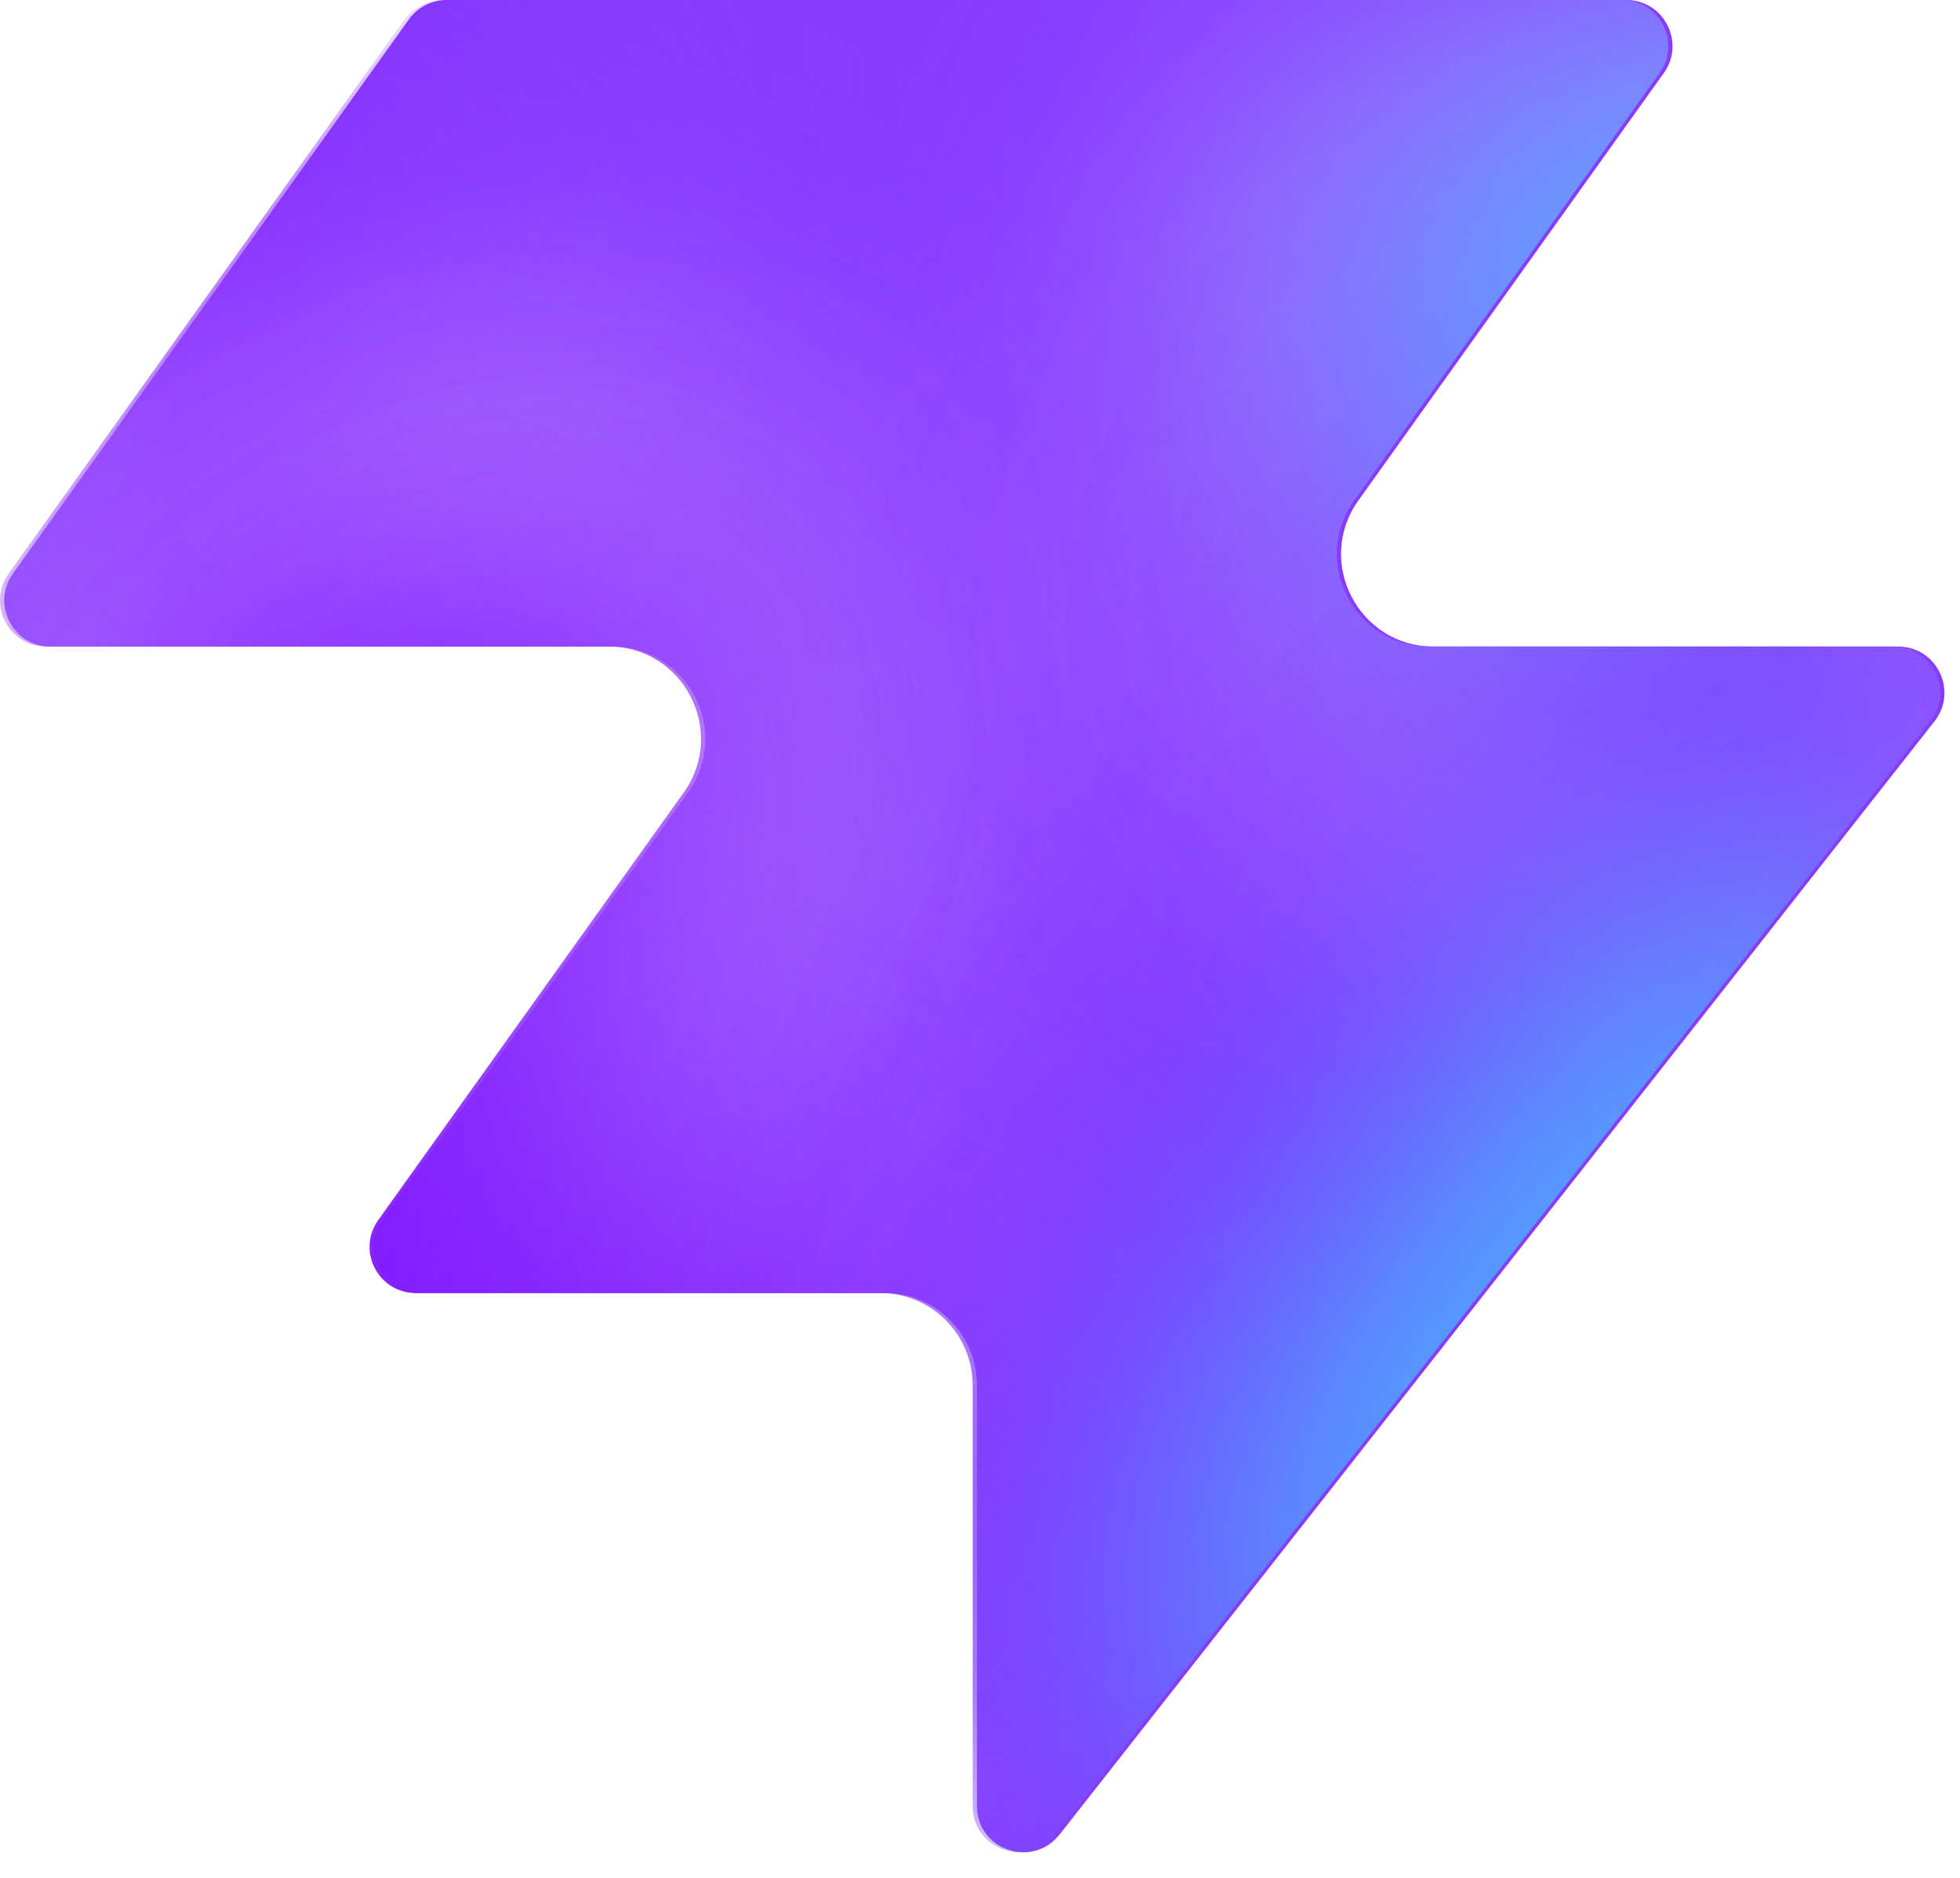
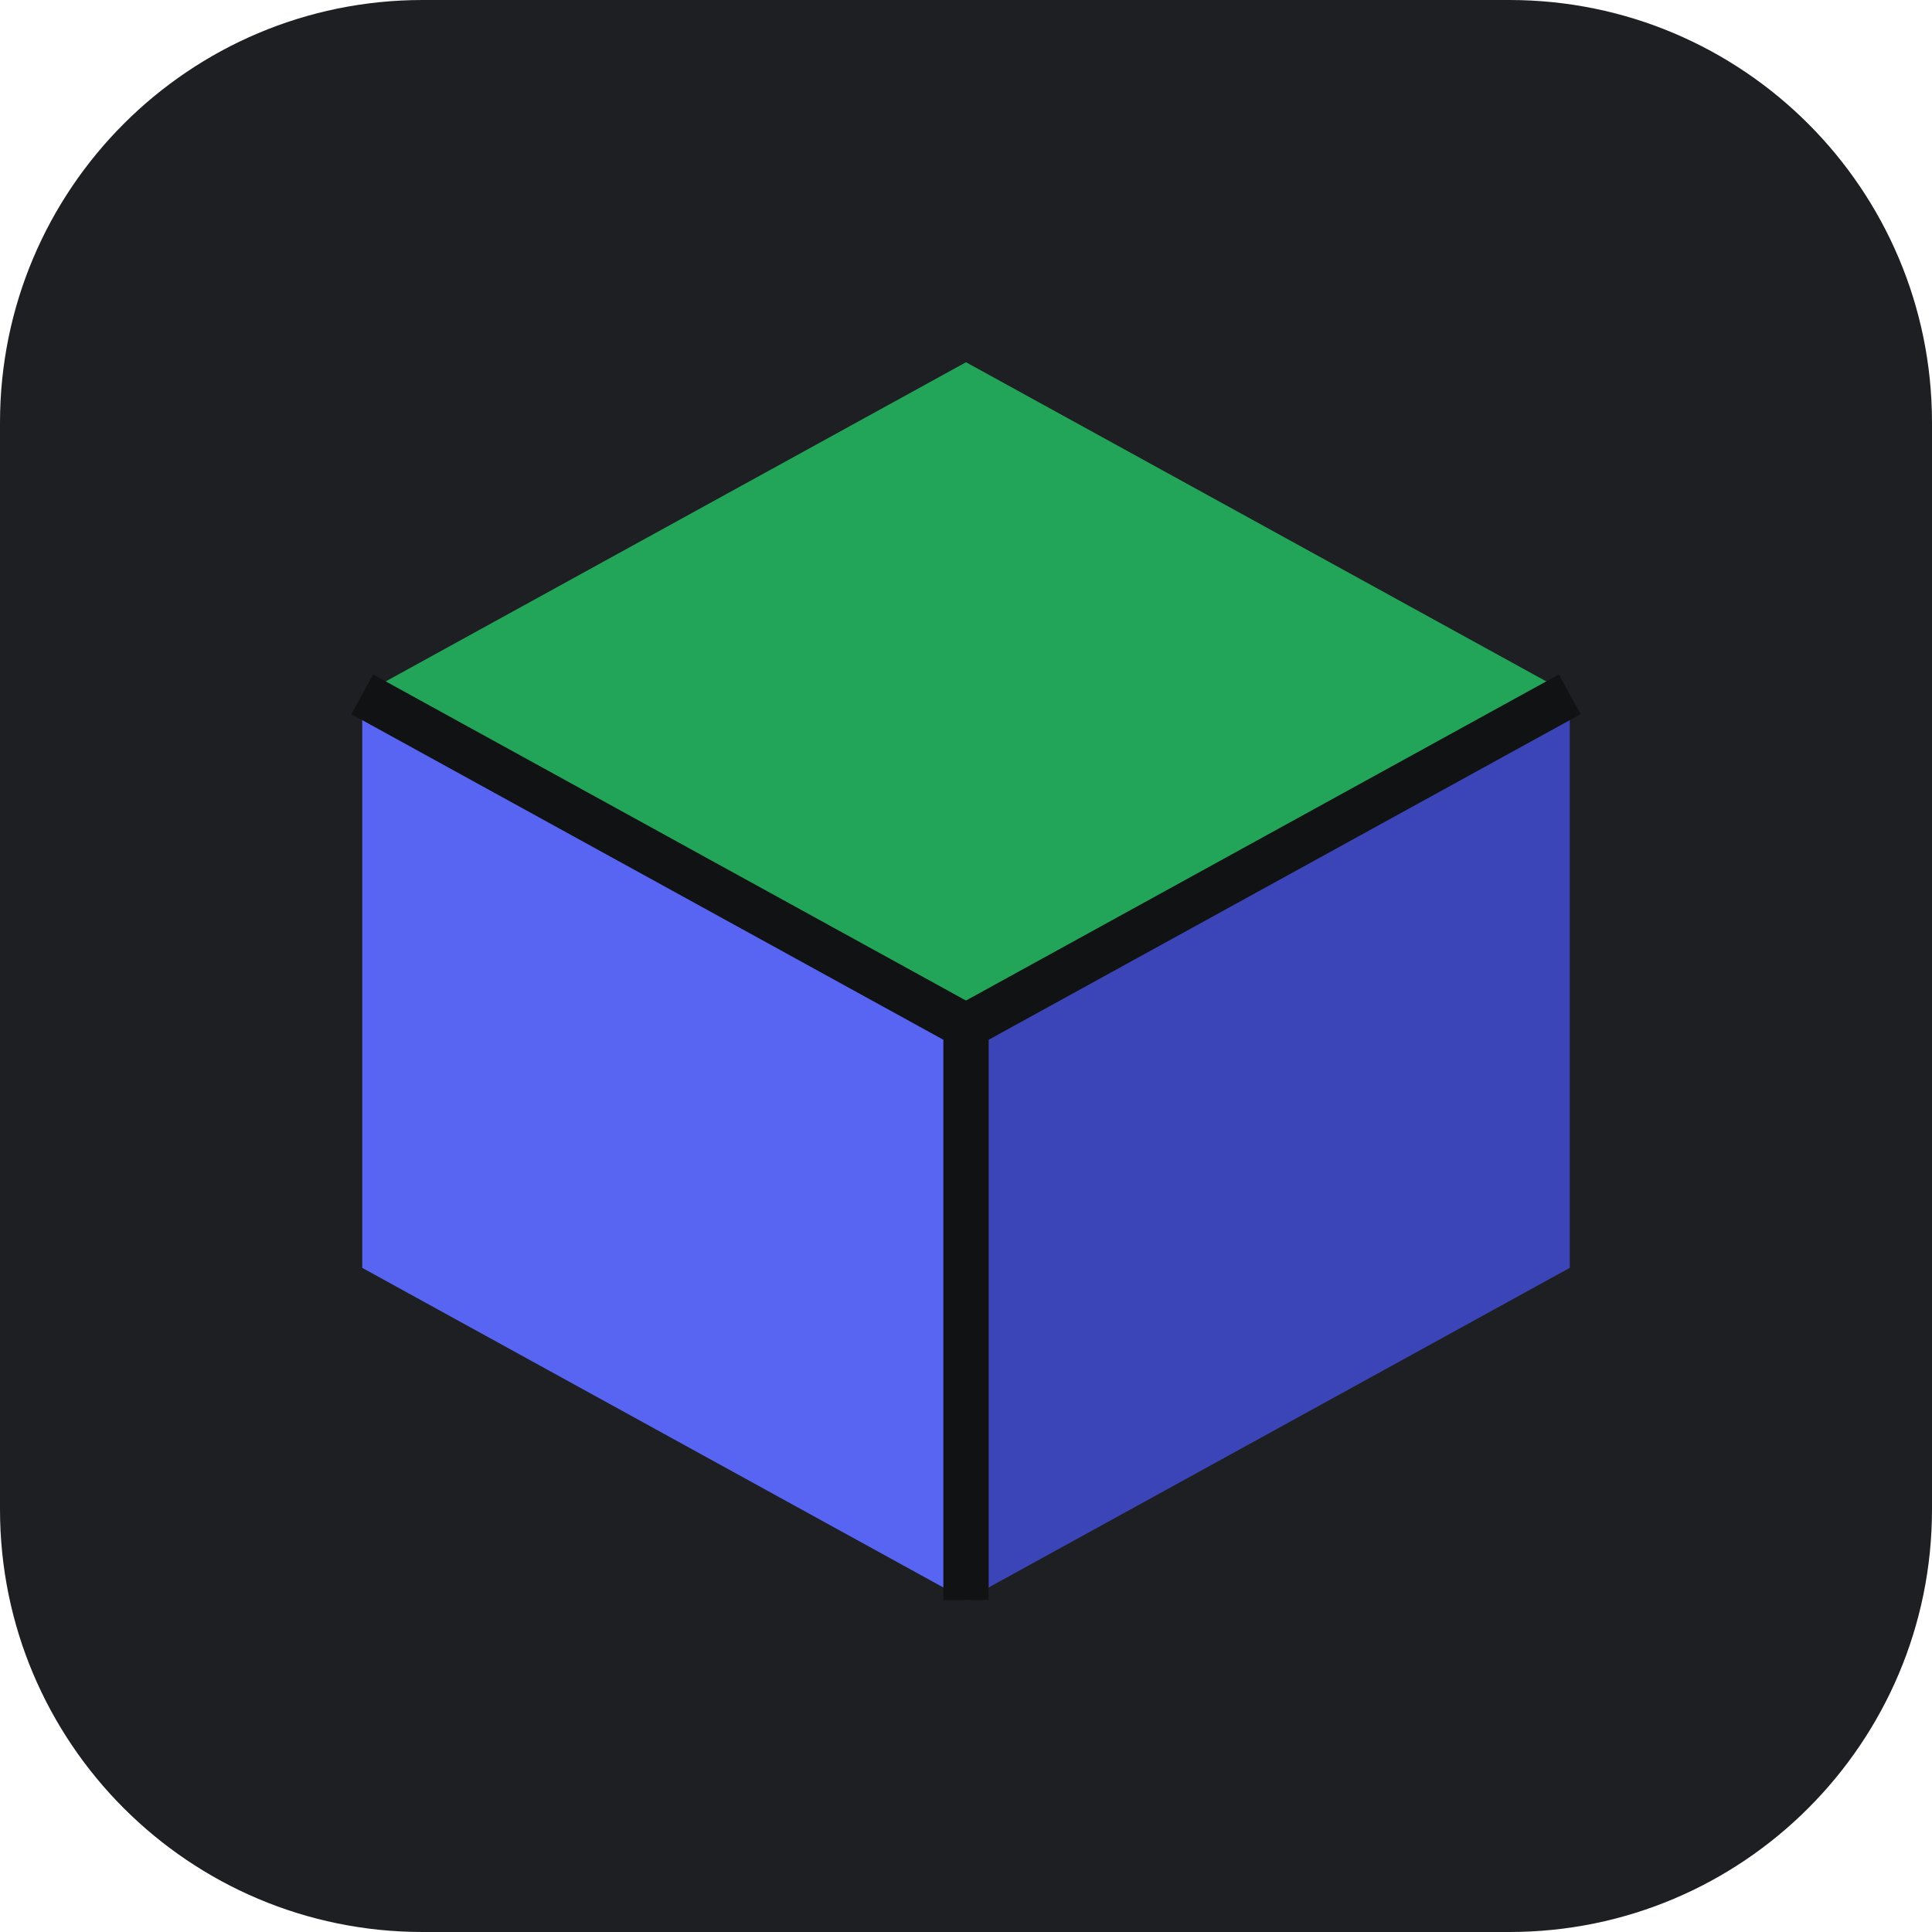
- <svg xmlns="http://www.w3.org/2000/svg" width="48" height="46" fill="none" viewBox="0 0 48 46">
-   <path fill="#863bff" d="M25.946 44.938c-.664.845-2.021.375-2.021-.698V33.937a2.26 2.26 0 0 0-2.262-2.262H10.287c-.92 0-1.456-1.04-.92-1.788l7.48-10.471c1.07-1.497 0-3.578-1.842-3.578H1.237c-.92 0-1.456-1.04-.92-1.788L10.013.474c.214-.297.556-.474.92-.474h28.894c.92 0 1.456 1.04.92 1.788l-7.48 10.471c-1.07 1.498 0 3.579 1.842 3.579h11.377c.943 0 1.473 1.088.89 1.83L25.947 44.94z" style="fill:#863bff;fill:color(display-p3 .525 .23 1);fill-opacity:1" />
-   <mask id="a" width="48" height="46" x="0" y="0" maskUnits="userSpaceOnUse" style="mask-type:alpha">
-     <path fill="#000" d="M25.842 44.938c-.664.844-2.021.375-2.021-.698V33.937a2.26 2.26 0 0 0-2.262-2.262H10.183c-.92 0-1.456-1.04-.92-1.788l7.48-10.471c1.07-1.498 0-3.579-1.842-3.579H1.133c-.92 0-1.456-1.04-.92-1.787L9.91.473c.214-.297.556-.474.92-.474h28.894c.92 0 1.456 1.04.92 1.788l-7.48 10.471c-1.07 1.498 0 3.578 1.842 3.578h11.377c.943 0 1.473 1.088.89 1.832L25.843 44.94z" style="fill:#000;fill-opacity:1" />
-   </mask>
-   <g mask="url(#a)">
-     <g filter="url(#b)">
-       <ellipse cx="5.508" cy="14.704" fill="#ede6ff" rx="5.508" ry="14.704" style="fill:#ede6ff;fill:color(display-p3 .927 .903 1);fill-opacity:1" transform="matrix(.00324 1 1 -.00324 -4.47 31.516)" />
-     </g>
-     <g filter="url(#c)">
-       <ellipse cx="10.399" cy="29.851" fill="#ede6ff" rx="10.399" ry="29.851" style="fill:#ede6ff;fill:color(display-p3 .927 .903 1);fill-opacity:1" transform="matrix(.00324 1 1 -.00324 -39.328 7.883)" />
-     </g>
-     <g filter="url(#d)">
-       <ellipse cx="5.508" cy="30.487" fill="#7e14ff" rx="5.508" ry="30.487" style="fill:#7e14ff;fill:color(display-p3 .492 .077 1);fill-opacity:1" transform="rotate(89.814 -25.913 -14.639)scale(1 -1)" />
-     </g>
-     <g filter="url(#e)">
-       <ellipse cx="5.508" cy="30.599" fill="#7e14ff" rx="5.508" ry="30.599" style="fill:#7e14ff;fill:color(display-p3 .492 .077 1);fill-opacity:1" transform="rotate(89.814 -32.644 -3.334)scale(1 -1)" />
-     </g>
-     <g filter="url(#f)">
-       <ellipse cx="5.508" cy="30.599" fill="#7e14ff" rx="5.508" ry="30.599" style="fill:#7e14ff;fill:color(display-p3 .492 .077 1);fill-opacity:1" transform="matrix(.00324 1 1 -.00324 -34.34 30.47)" />
-     </g>
-     <g filter="url(#g)">
-       <ellipse cx="14.072" cy="22.078" fill="#ede6ff" rx="14.072" ry="22.078" style="fill:#ede6ff;fill:color(display-p3 .927 .903 1);fill-opacity:1" transform="rotate(93.35 24.506 48.493)scale(-1 1)" />
-     </g>
-     <g filter="url(#h)">
-       <ellipse cx="3.47" cy="21.501" fill="#7e14ff" rx="3.47" ry="21.501" style="fill:#7e14ff;fill:color(display-p3 .492 .077 1);fill-opacity:1" transform="rotate(89.009 28.708 47.59)scale(-1 1)" />
-     </g>
-     <g filter="url(#i)">
-       <ellipse cx="3.47" cy="21.501" fill="#7e14ff" rx="3.47" ry="21.501" style="fill:#7e14ff;fill:color(display-p3 .492 .077 1);fill-opacity:1" transform="rotate(89.009 28.708 47.59)scale(-1 1)" />
-     </g>
-     <g filter="url(#j)">
-       <ellipse cx=".387" cy="8.972" fill="#7e14ff" rx="4.407" ry="29.108" style="fill:#7e14ff;fill:color(display-p3 .492 .077 1);fill-opacity:1" transform="rotate(39.51 .387 8.972)" />
-     </g>
-     <g filter="url(#k)">
-       <ellipse cx="47.523" cy="-6.092" fill="#7e14ff" rx="4.407" ry="29.108" style="fill:#7e14ff;fill:color(display-p3 .492 .077 1);fill-opacity:1" transform="rotate(37.892 47.523 -6.092)" />
-     </g>
-     <g filter="url(#l)">
-       <ellipse cx="41.412" cy="6.333" fill="#47bfff" rx="5.971" ry="9.665" style="fill:#47bfff;fill:color(display-p3 .28 .748 1);fill-opacity:1" transform="rotate(37.892 41.412 6.333)" />
-     </g>
-     <g filter="url(#m)">
-       <ellipse cx="-1.879" cy="38.332" fill="#7e14ff" rx="4.407" ry="29.108" style="fill:#7e14ff;fill:color(display-p3 .492 .077 1);fill-opacity:1" transform="rotate(37.892 -1.88 38.332)" />
-     </g>
-     <g filter="url(#n)">
-       <ellipse cx="-1.879" cy="38.332" fill="#7e14ff" rx="4.407" ry="29.108" style="fill:#7e14ff;fill:color(display-p3 .492 .077 1);fill-opacity:1" transform="rotate(37.892 -1.88 38.332)" />
-     </g>
-     <g filter="url(#o)">
-       <ellipse cx="35.651" cy="29.907" fill="#7e14ff" rx="4.407" ry="29.108" style="fill:#7e14ff;fill:color(display-p3 .492 .077 1);fill-opacity:1" transform="rotate(37.892 35.651 29.907)" />
-     </g>
-     <g filter="url(#p)">
-       <ellipse cx="38.418" cy="32.4" fill="#47bfff" rx="5.971" ry="15.297" style="fill:#47bfff;fill:color(display-p3 .28 .748 1);fill-opacity:1" transform="rotate(37.892 38.418 32.4)" />
-     </g>
-   </g>
-   <defs>
-     <filter id="b" width="60.045" height="41.654" x="-19.77" y="16.149" color-interpolation-filters="sRGB" filterUnits="userSpaceOnUse">
-       <feFlood flood-opacity="0" result="BackgroundImageFix" />
-       <feBlend in="SourceGraphic" in2="BackgroundImageFix" result="shape" />
-       <feGaussianBlur result="effect1_foregroundBlur_2002_17158" stdDeviation="7.659" />
-     </filter>
-     <filter id="c" width="90.34" height="51.437" x="-54.613" y="-7.533" color-interpolation-filters="sRGB" filterUnits="userSpaceOnUse">
-       <feFlood flood-opacity="0" result="BackgroundImageFix" />
-       <feBlend in="SourceGraphic" in2="BackgroundImageFix" result="shape" />
-       <feGaussianBlur result="effect1_foregroundBlur_2002_17158" stdDeviation="7.659" />
-     </filter>
-     <filter id="d" width="79.355" height="29.4" x="-49.64" y="2.03" color-interpolation-filters="sRGB" filterUnits="userSpaceOnUse">
-       <feFlood flood-opacity="0" result="BackgroundImageFix" />
-       <feBlend in="SourceGraphic" in2="BackgroundImageFix" result="shape" />
-       <feGaussianBlur result="effect1_foregroundBlur_2002_17158" stdDeviation="4.596" />
-     </filter>
-     <filter id="e" width="79.579" height="29.4" x="-45.045" y="20.029" color-interpolation-filters="sRGB" filterUnits="userSpaceOnUse">
-       <feFlood flood-opacity="0" result="BackgroundImageFix" />
-       <feBlend in="SourceGraphic" in2="BackgroundImageFix" result="shape" />
-       <feGaussianBlur result="effect1_foregroundBlur_2002_17158" stdDeviation="4.596" />
-     </filter>
-     <filter id="f" width="79.579" height="29.4" x="-43.513" y="21.178" color-interpolation-filters="sRGB" filterUnits="userSpaceOnUse">
-       <feFlood flood-opacity="0" result="BackgroundImageFix" />
-       <feBlend in="SourceGraphic" in2="BackgroundImageFix" result="shape" />
-       <feGaussianBlur result="effect1_foregroundBlur_2002_17158" stdDeviation="4.596" />
-     </filter>
-     <filter id="g" width="74.749" height="58.852" x="15.756" y="-17.901" color-interpolation-filters="sRGB" filterUnits="userSpaceOnUse">
-       <feFlood flood-opacity="0" result="BackgroundImageFix" />
-       <feBlend in="SourceGraphic" in2="BackgroundImageFix" result="shape" />
-       <feGaussianBlur result="effect1_foregroundBlur_2002_17158" stdDeviation="7.659" />
-     </filter>
-     <filter id="h" width="61.377" height="25.362" x="23.548" y="2.284" color-interpolation-filters="sRGB" filterUnits="userSpaceOnUse">
-       <feFlood flood-opacity="0" result="BackgroundImageFix" />
-       <feBlend in="SourceGraphic" in2="BackgroundImageFix" result="shape" />
-       <feGaussianBlur result="effect1_foregroundBlur_2002_17158" stdDeviation="4.596" />
-     </filter>
-     <filter id="i" width="61.377" height="25.362" x="23.548" y="2.284" color-interpolation-filters="sRGB" filterUnits="userSpaceOnUse">
-       <feFlood flood-opacity="0" result="BackgroundImageFix" />
-       <feBlend in="SourceGraphic" in2="BackgroundImageFix" result="shape" />
-       <feGaussianBlur result="effect1_foregroundBlur_2002_17158" stdDeviation="4.596" />
-     </filter>
-     <filter id="j" width="56.045" height="63.649" x="-27.636" y="-22.853" color-interpolation-filters="sRGB" filterUnits="userSpaceOnUse">
-       <feFlood flood-opacity="0" result="BackgroundImageFix" />
-       <feBlend in="SourceGraphic" in2="BackgroundImageFix" result="shape" />
-       <feGaussianBlur result="effect1_foregroundBlur_2002_17158" stdDeviation="4.596" />
-     </filter>
-     <filter id="k" width="54.814" height="64.646" x="20.116" y="-38.415" color-interpolation-filters="sRGB" filterUnits="userSpaceOnUse">
-       <feFlood flood-opacity="0" result="BackgroundImageFix" />
-       <feBlend in="SourceGraphic" in2="BackgroundImageFix" result="shape" />
-       <feGaussianBlur result="effect1_foregroundBlur_2002_17158" stdDeviation="4.596" />
-     </filter>
-     <filter id="l" width="33.541" height="35.313" x="24.641" y="-11.323" color-interpolation-filters="sRGB" filterUnits="userSpaceOnUse">
-       <feFlood flood-opacity="0" result="BackgroundImageFix" />
-       <feBlend in="SourceGraphic" in2="BackgroundImageFix" result="shape" />
-       <feGaussianBlur result="effect1_foregroundBlur_2002_17158" stdDeviation="4.596" />
-     </filter>
-     <filter id="m" width="54.814" height="64.646" x="-29.286" y="6.009" color-interpolation-filters="sRGB" filterUnits="userSpaceOnUse">
-       <feFlood flood-opacity="0" result="BackgroundImageFix" />
-       <feBlend in="SourceGraphic" in2="BackgroundImageFix" result="shape" />
-       <feGaussianBlur result="effect1_foregroundBlur_2002_17158" stdDeviation="4.596" />
-     </filter>
-     <filter id="n" width="54.814" height="64.646" x="-29.286" y="6.009" color-interpolation-filters="sRGB" filterUnits="userSpaceOnUse">
-       <feFlood flood-opacity="0" result="BackgroundImageFix" />
-       <feBlend in="SourceGraphic" in2="BackgroundImageFix" result="shape" />
-       <feGaussianBlur result="effect1_foregroundBlur_2002_17158" stdDeviation="4.596" />
-     </filter>
-     <filter id="o" width="54.814" height="64.646" x="8.244" y="-2.416" color-interpolation-filters="sRGB" filterUnits="userSpaceOnUse">
-       <feFlood flood-opacity="0" result="BackgroundImageFix" />
-       <feBlend in="SourceGraphic" in2="BackgroundImageFix" result="shape" />
-       <feGaussianBlur result="effect1_foregroundBlur_2002_17158" stdDeviation="4.596" />
-     </filter>
-     <filter id="p" width="39.409" height="43.623" x="18.713" y="10.588" color-interpolation-filters="sRGB" filterUnits="userSpaceOnUse">
-       <feFlood flood-opacity="0" result="BackgroundImageFix" />
-       <feBlend in="SourceGraphic" in2="BackgroundImageFix" result="shape" />
-       <feGaussianBlur result="effect1_foregroundBlur_2002_17158" stdDeviation="4.596" />
-     </filter>
-   </defs>
+ <svg xmlns="http://www.w3.org/2000/svg" viewBox="0 0 64 64" fill="none">
+   <rect width="64" height="64" rx="14" fill="#1E1F22" />
+   <polygon points="32,12 52,23 32,34 12,23" fill="#23A559" />
+   <polygon points="12,23 32,34 32,53 12,42" fill="#5865F2" />
+   <polygon points="52,23 32,34 32,53 52,42" fill="#3B45B8" />
+   <polyline points="12,23 32,34 52,23" stroke="#111214" stroke-width="1.5" stroke-linejoin="round" />
+   <line x1="32" y1="34" x2="32" y2="53" stroke="#111214" stroke-width="1.5" />
</svg>
